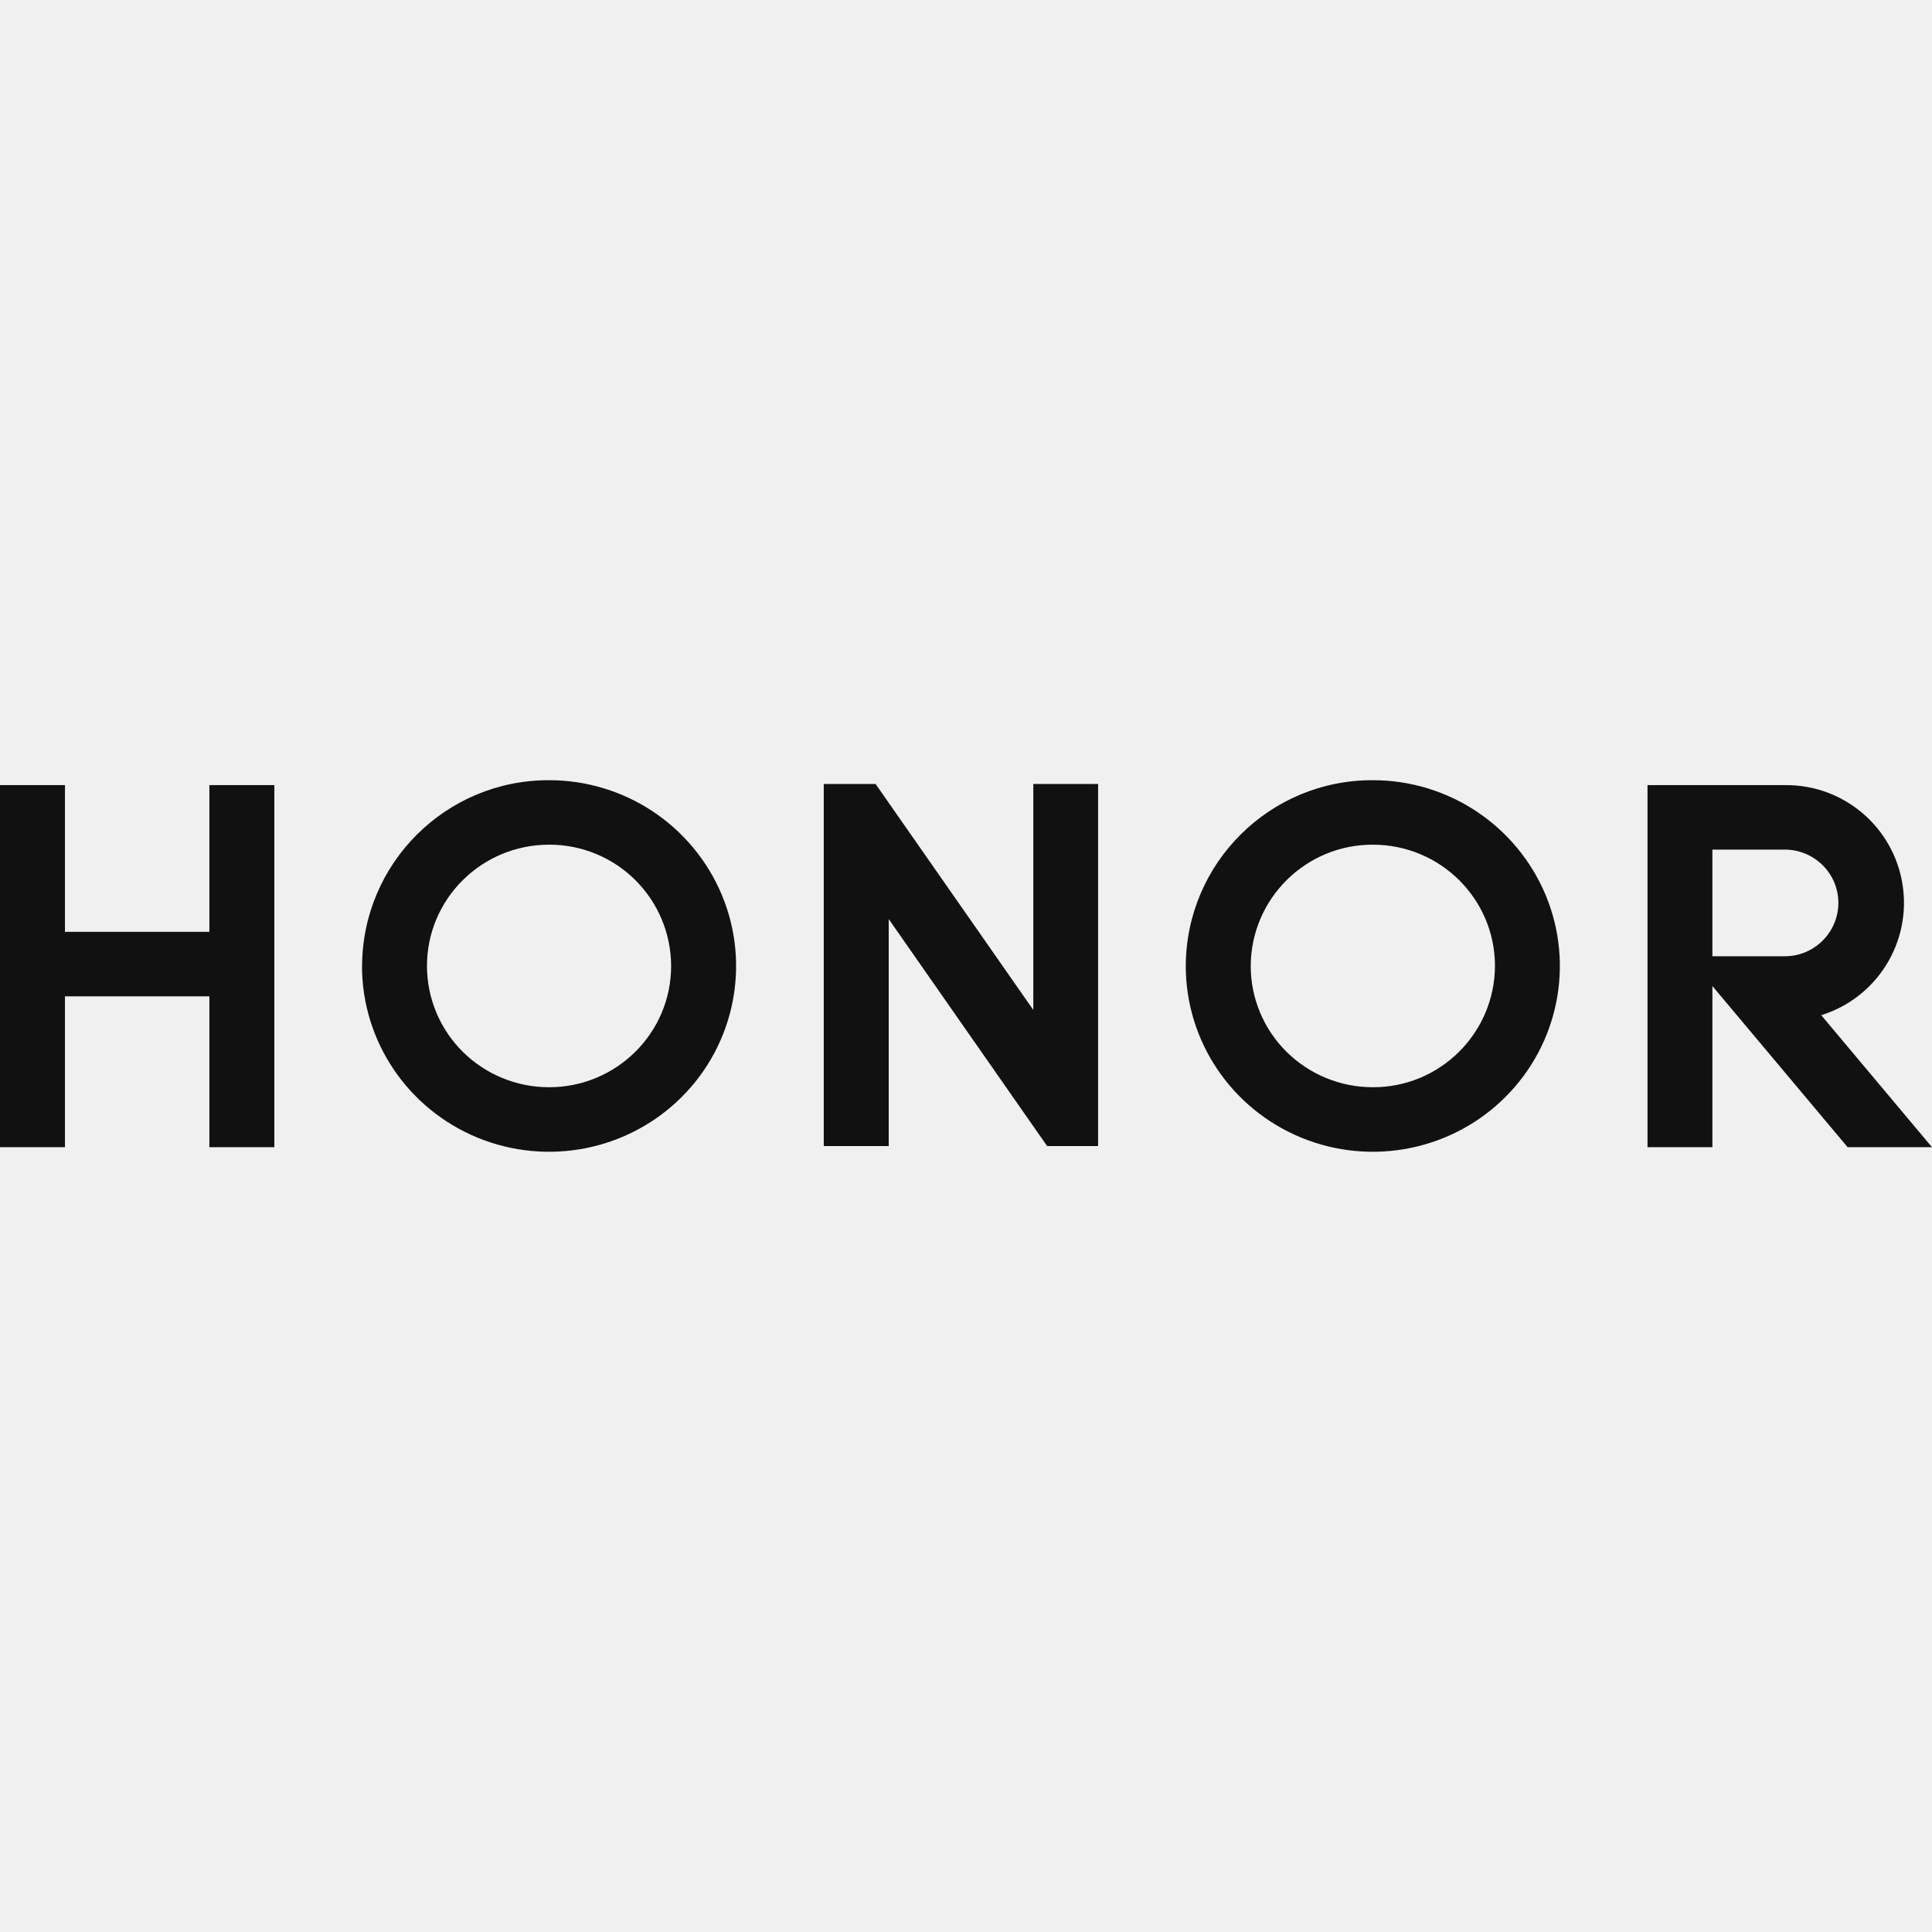
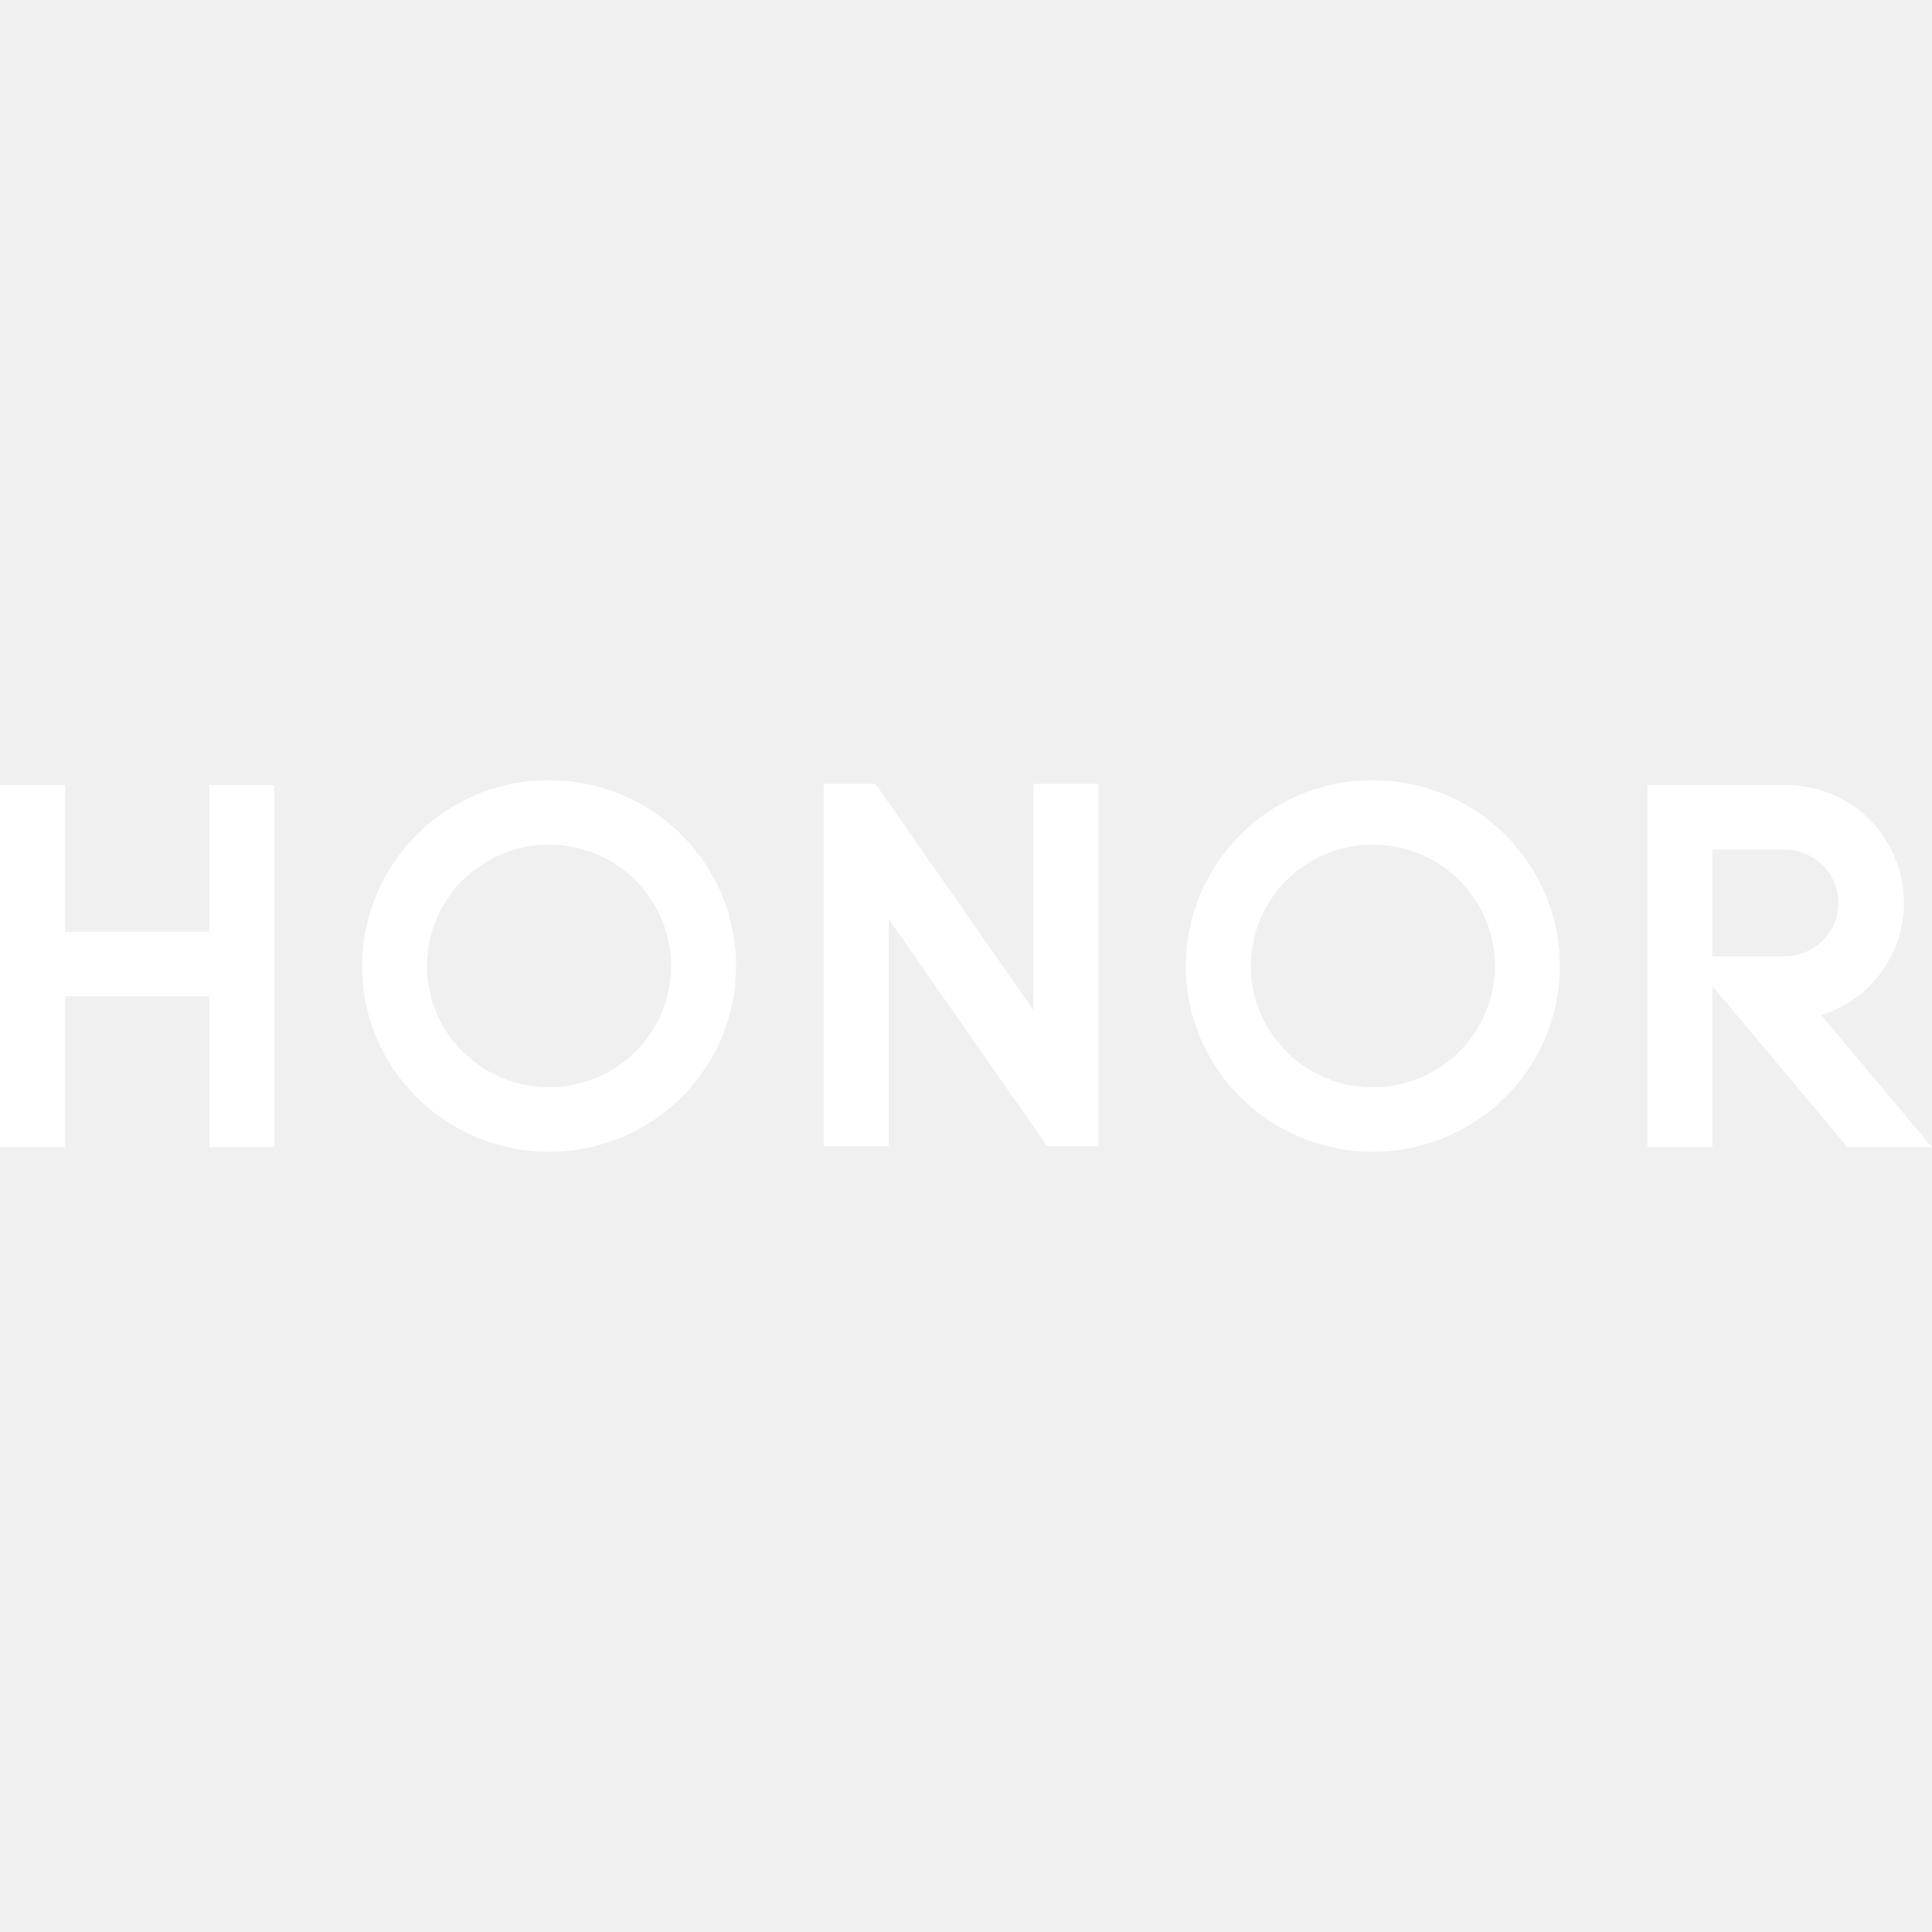
<svg xmlns="http://www.w3.org/2000/svg" role="img" viewBox="0 0 24 24">
-   <path fill="#111" d="M2.601 9.753v1.823H.807V9.753H0v4.498h.807v-1.874h1.794v1.874h.807V9.753h-.807Zm18.671.801h.898c.369 0 .667.297.667.662a.665.665 0 0 1-.667.663h-.898v-1.325Zm-.806-.801v4.498h.806v-2.002l1.68 2.002H24l-1.376-1.64a1.462 1.462 0 0 0-.444-2.858h-1.716.002Zm-7.63-.014v2.807l-1.959-2.807h-.644v4.498h.807v-2.82l1.968 2.82h.633V9.739h-.805Zm-7.532 2.26c0-.832.68-1.506 1.517-1.506A1.51 1.51 0 0 1 8.337 12c0 .832-.679 1.506-1.516 1.506-.403 0-.789-.159-1.073-.441A1.504 1.504 0 0 1 5.304 12v-.001ZM4.497 12c0 .933.566 1.774 1.434 2.132.869.357 1.868.16 2.533-.5.664-.66.863-1.653.503-2.515a2.324 2.324 0 0 0-2.146-1.425 2.316 2.316 0 0 0-2.323 2.307L4.497 12Zm11.04-.001a1.513 1.513 0 0 1 1.518-1.506c.838 0 1.516.675 1.516 1.507a1.513 1.513 0 0 1-1.518 1.506c-.402 0-.788-.159-1.072-.441a1.5 1.5 0 0 1-.444-1.066ZM14.73 12c0 .933.566 1.774 1.434 2.132.868.357 1.868.16 2.532-.5.665-.66.864-1.653.504-2.515a2.325 2.325 0 0 0-2.147-1.425 2.316 2.316 0 0 0-2.323 2.307V12Z" />
+   <path fill="#fff" d="M2.601 9.753v1.823H.807V9.753H0v4.498h.807v-1.874h1.794v1.874h.807V9.753h-.807Zm18.671.801h.898c.369 0 .667.297.667.662a.665.665 0 0 1-.667.663h-.898v-1.325Zm-.806-.801v4.498h.806v-2.002l1.68 2.002H24l-1.376-1.64a1.462 1.462 0 0 0-.444-2.858h-1.716.002Zm-7.63-.014v2.807l-1.959-2.807h-.644v4.498h.807v-2.82l1.968 2.82h.633V9.739h-.805Zm-7.532 2.26c0-.832.68-1.506 1.517-1.506A1.51 1.51 0 0 1 8.337 12c0 .832-.679 1.506-1.516 1.506-.403 0-.789-.159-1.073-.441A1.504 1.504 0 0 1 5.304 12v-.001ZM4.497 12c0 .933.566 1.774 1.434 2.132.869.357 1.868.16 2.533-.5.664-.66.863-1.653.503-2.515a2.324 2.324 0 0 0-2.146-1.425 2.316 2.316 0 0 0-2.323 2.307L4.497 12Zm11.04-.001a1.513 1.513 0 0 1 1.518-1.506c.838 0 1.516.675 1.516 1.507a1.513 1.513 0 0 1-1.518 1.506c-.402 0-.788-.159-1.072-.441a1.5 1.5 0 0 1-.444-1.066ZM14.73 12c0 .933.566 1.774 1.434 2.132.868.357 1.868.16 2.532-.5.665-.66.864-1.653.504-2.515a2.325 2.325 0 0 0-2.147-1.425 2.316 2.316 0 0 0-2.323 2.307V12Z" />
</svg>
